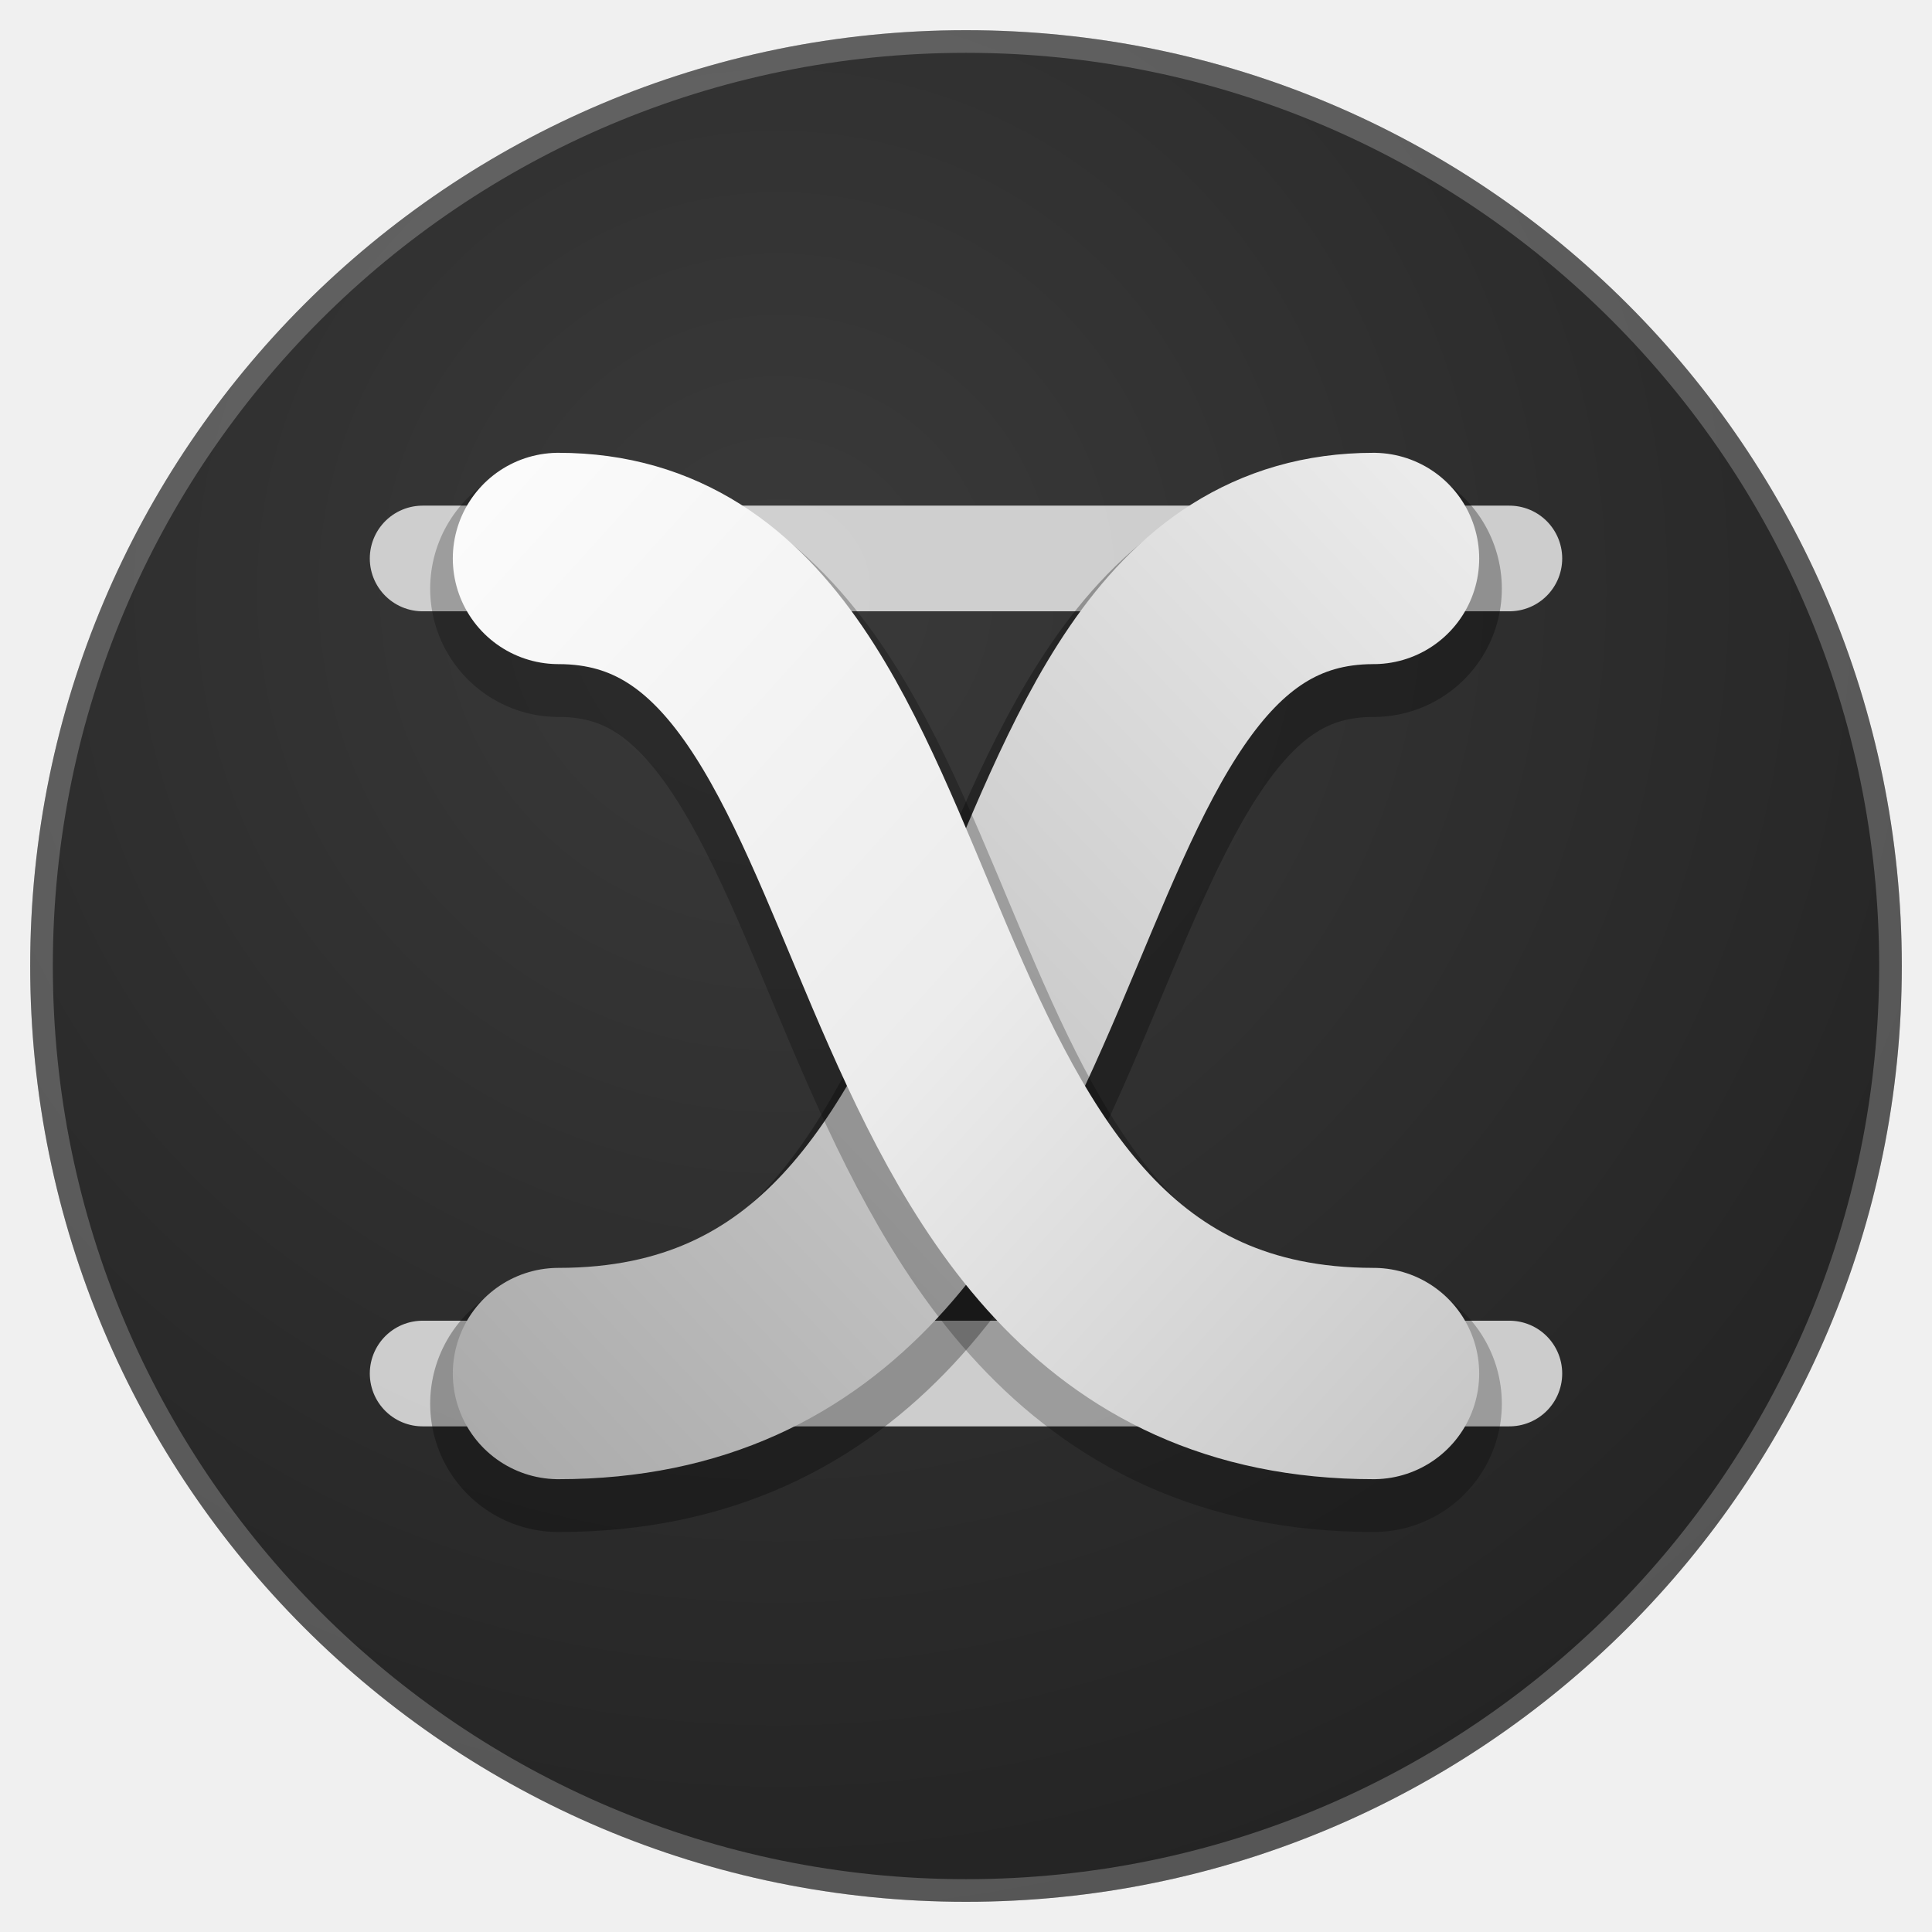
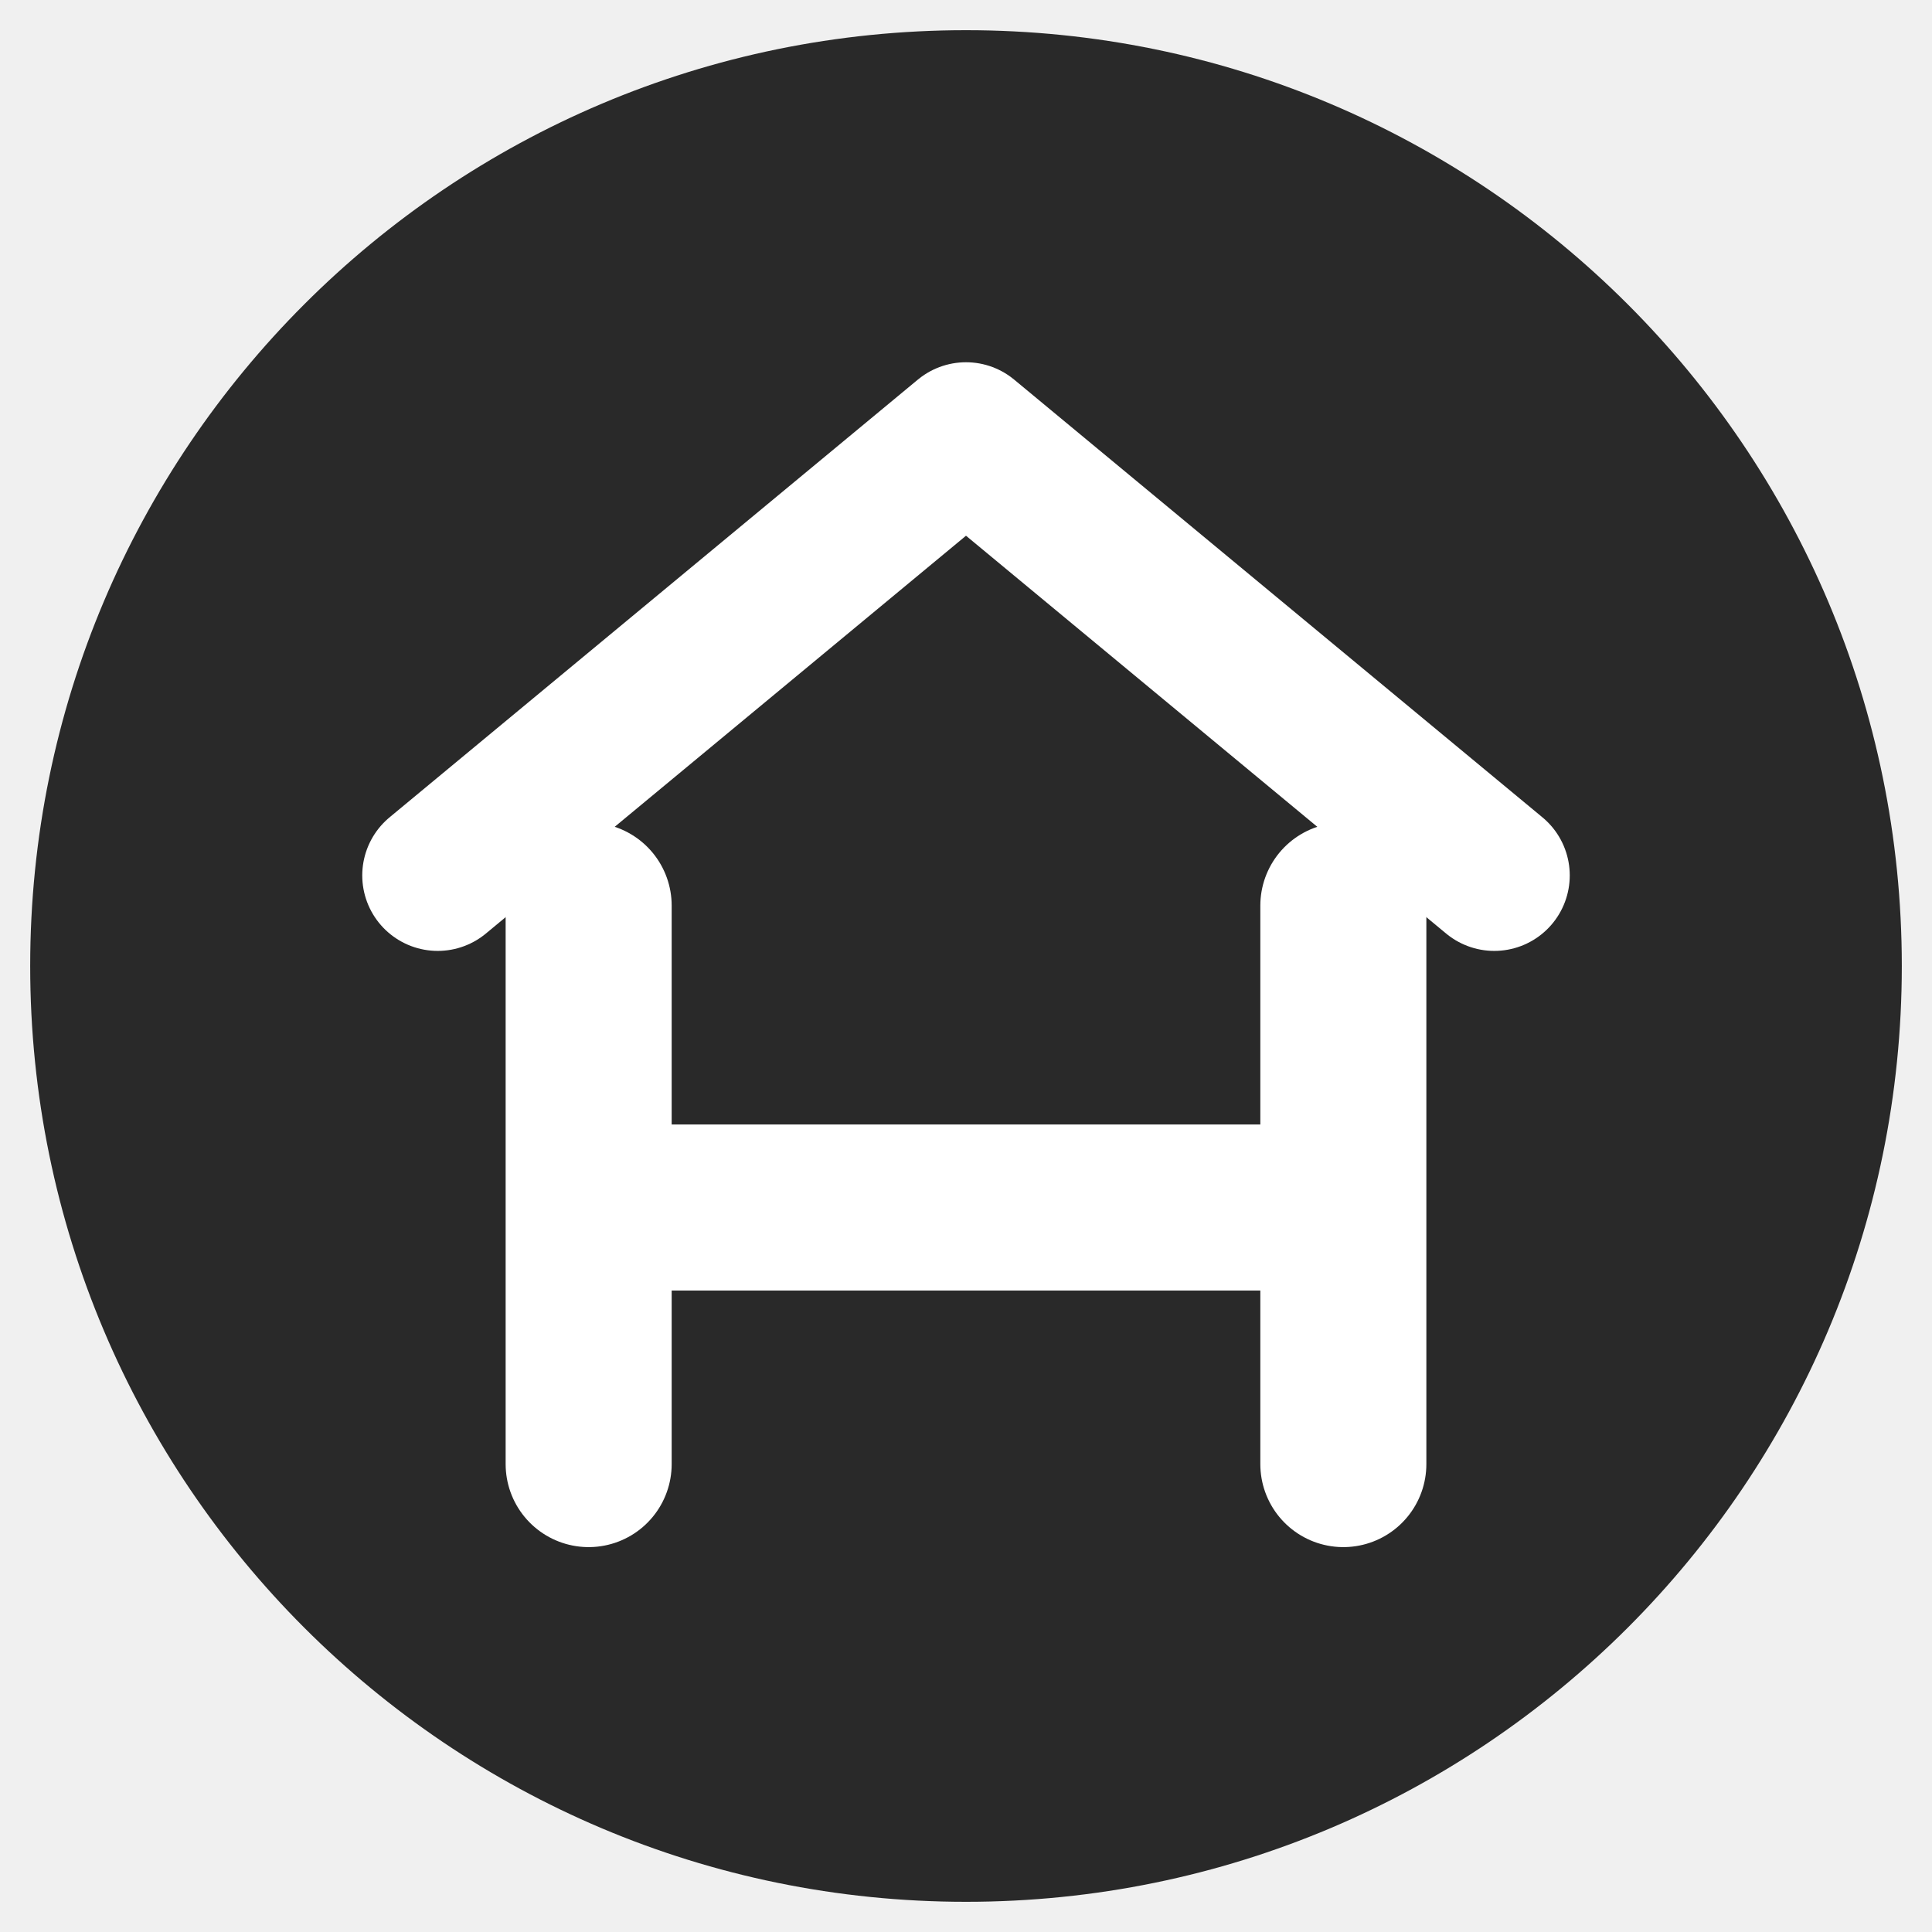
<svg xmlns="http://www.w3.org/2000/svg" viewBox="0 0 128 128" role="img" aria-label="Hearthline">
-   <defs>
-     <radialGradient id="field" cx="40%" cy="30%" r="85%">
-       <stop stop-color="#3a3a3a" />
-       <stop offset="1" stop-color="#202020" />
-     </radialGradient>
-     <linearGradient id="ribbon" x1="22" y1="26" x2="107" y2="103" gradientUnits="userSpaceOnUse">
-       <stop stop-color="#fff" />
-       <stop offset=".5" stop-color="#ececec" />
-       <stop offset="1" stop-color="#bdbdbd" />
-     </linearGradient>
-     <linearGradient id="ribbon-back" x1="106" y1="30" x2="31" y2="101" gradientUnits="userSpaceOnUse">
-       <stop stop-color="#f2f2f2" />
-       <stop offset="1" stop-color="#a8a8a8" />
-     </linearGradient>
-   </defs>
-   <circle cx="64" cy="64" r="62" fill="url(#field)" />
-   <circle cx="64" cy="64" r="61.25" fill="none" stroke="#fff" stroke-opacity=".23" stroke-width="1.5" />
-   <path d="M28 37h72M28 91h72" fill="none" stroke="#fff" stroke-opacity=".76" stroke-width="7" stroke-linecap="round" />
-   <path d="M91 37C65 37 73 91 37 91" fill="none" stroke="#000" stroke-opacity=".3" stroke-width="17" stroke-linecap="round" transform="translate(0 2)" />
-   <path d="M91 37C65 37 73 91 37 91" fill="none" stroke="url(#ribbon-back)" stroke-width="14" stroke-linecap="round" />
-   <path d="M37 37C63 37 55 91 91 91" fill="none" stroke="#000" stroke-opacity=".24" stroke-width="17" stroke-linecap="round" transform="translate(0 2)" />
-   <path d="M37 37C63 37 55 91 91 91" fill="none" stroke="url(#ribbon)" stroke-width="14" stroke-linecap="round" />
+   <circle cx="64" cy="64" r="62" fill="#292929" />
+   <path d="M29 58 64 29l35 29" fill="none" stroke="#fff" stroke-width="10" stroke-linecap="round" stroke-linejoin="round" />
+   <path d="M39 60v37m50-37v37M39 80h50" fill="none" stroke="#fff" stroke-width="11" stroke-linecap="round" stroke-linejoin="round" />
</svg>
